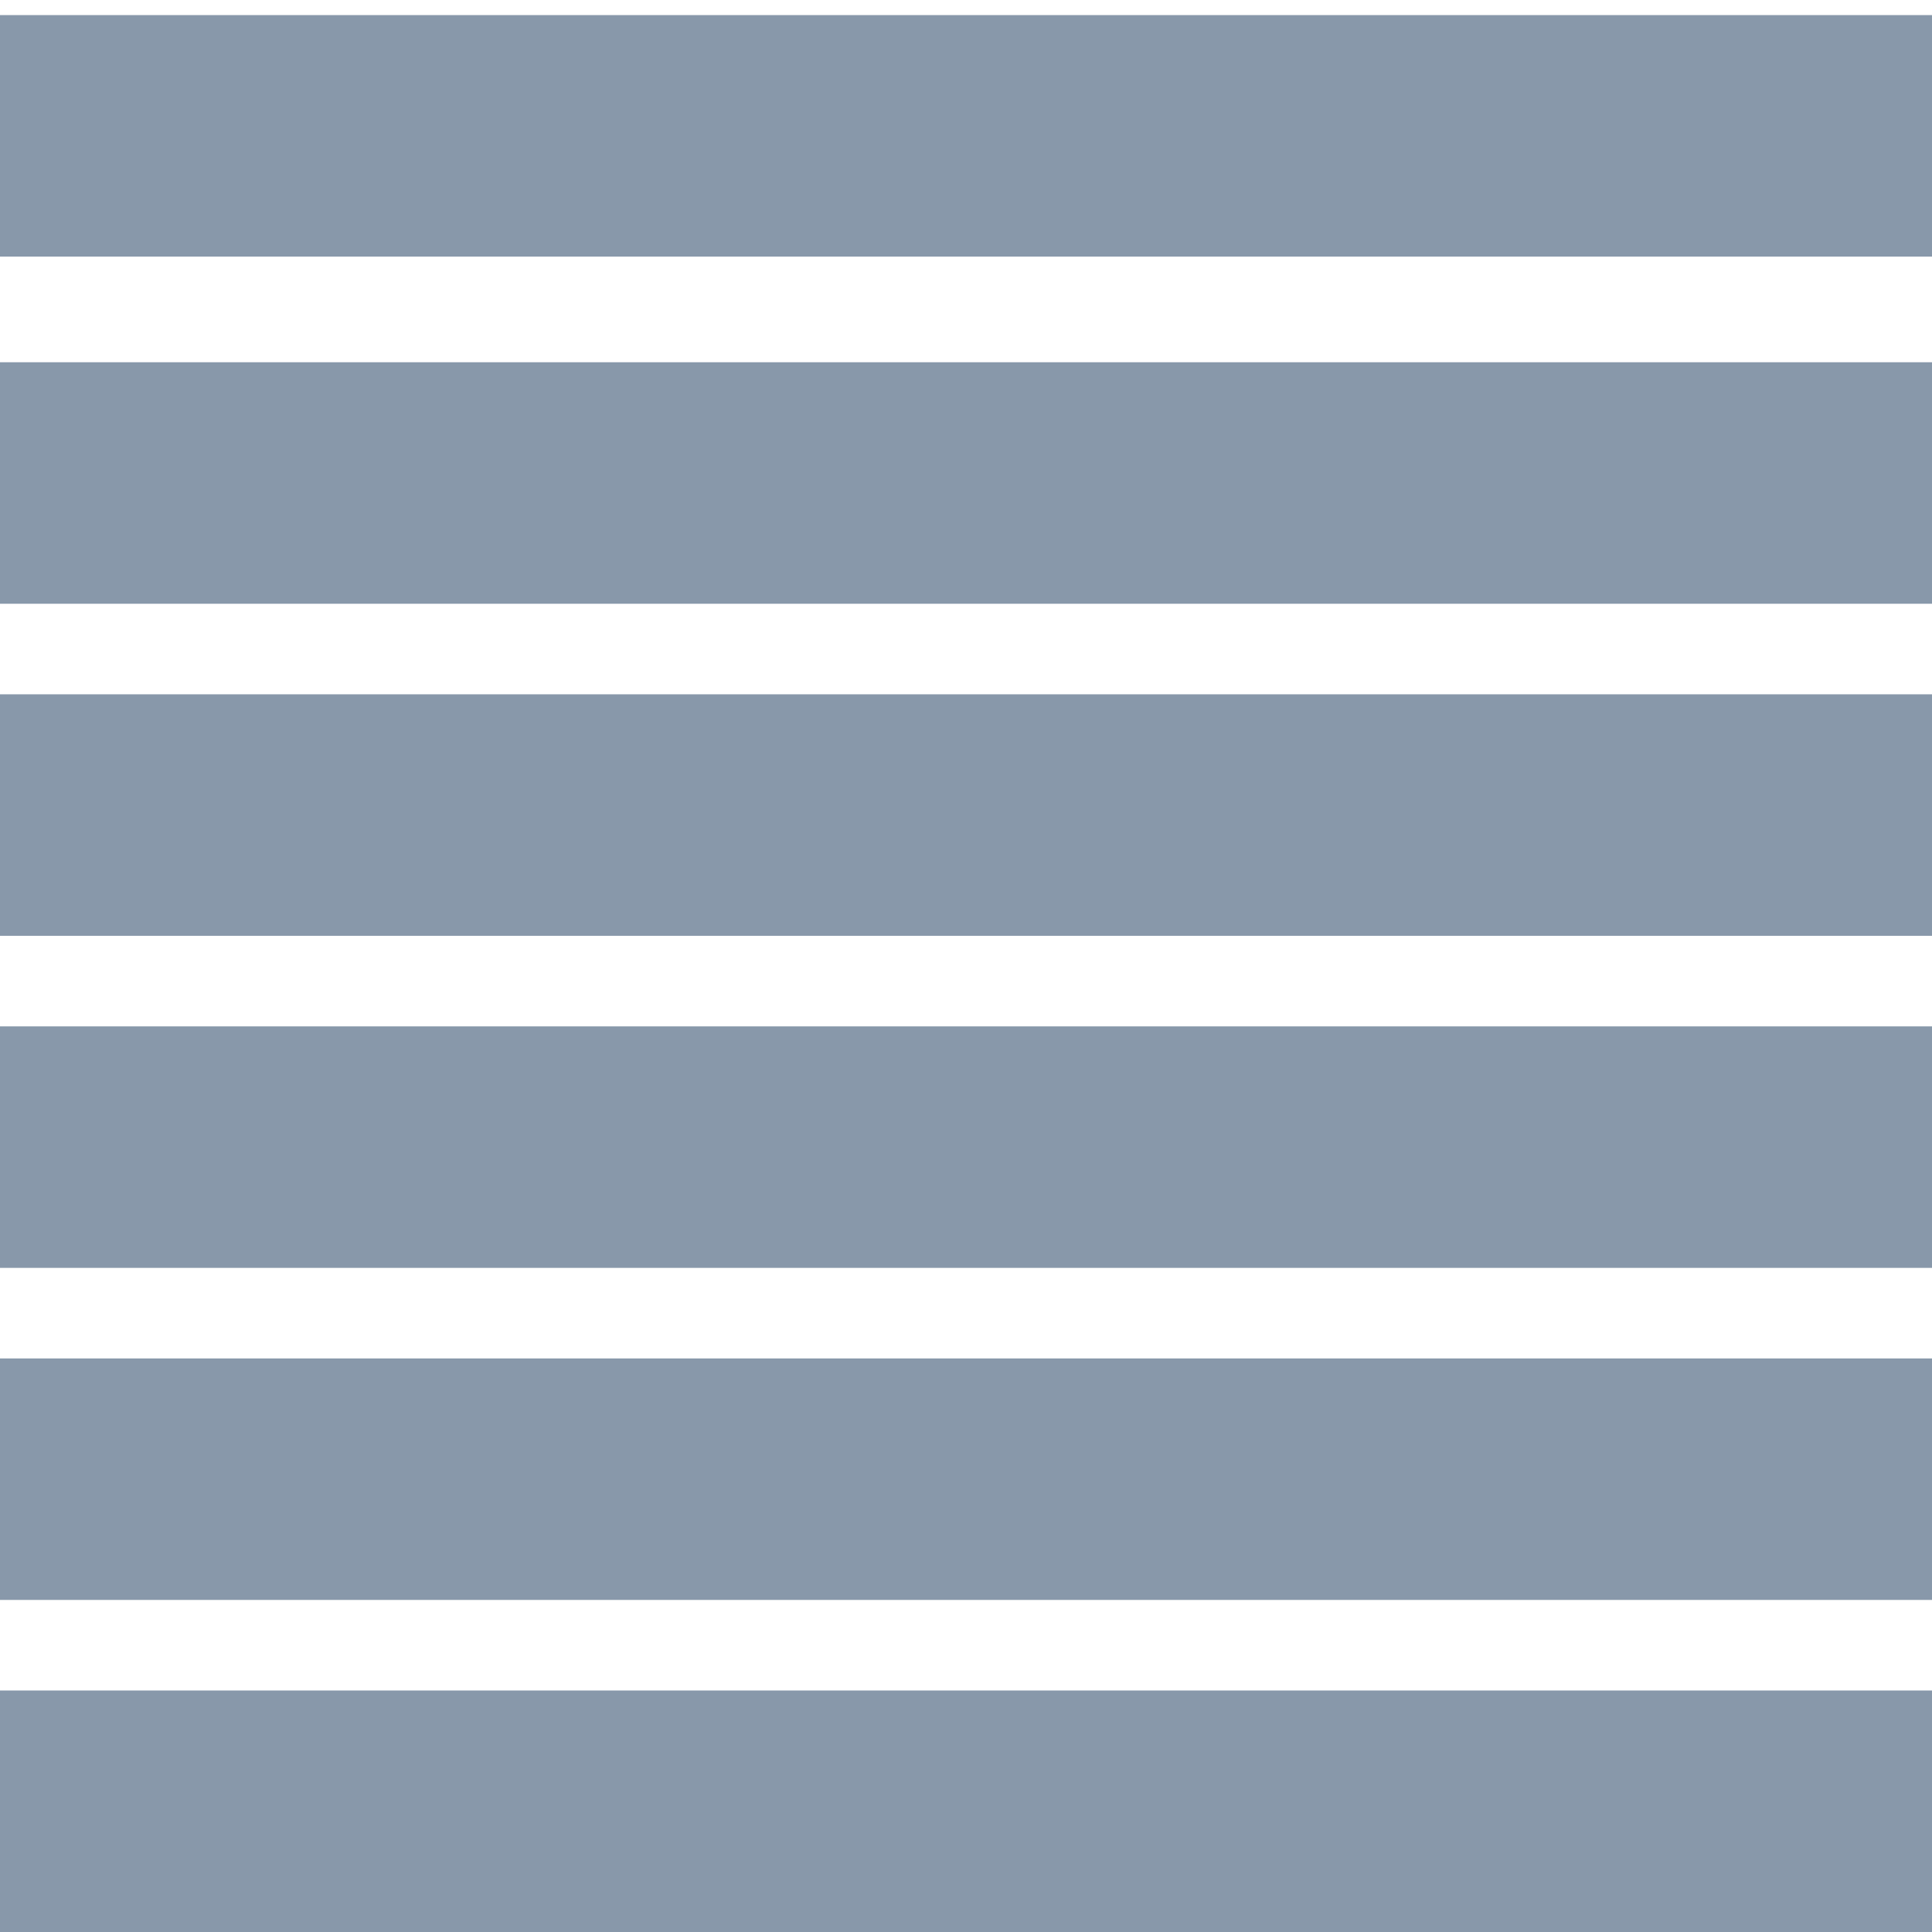
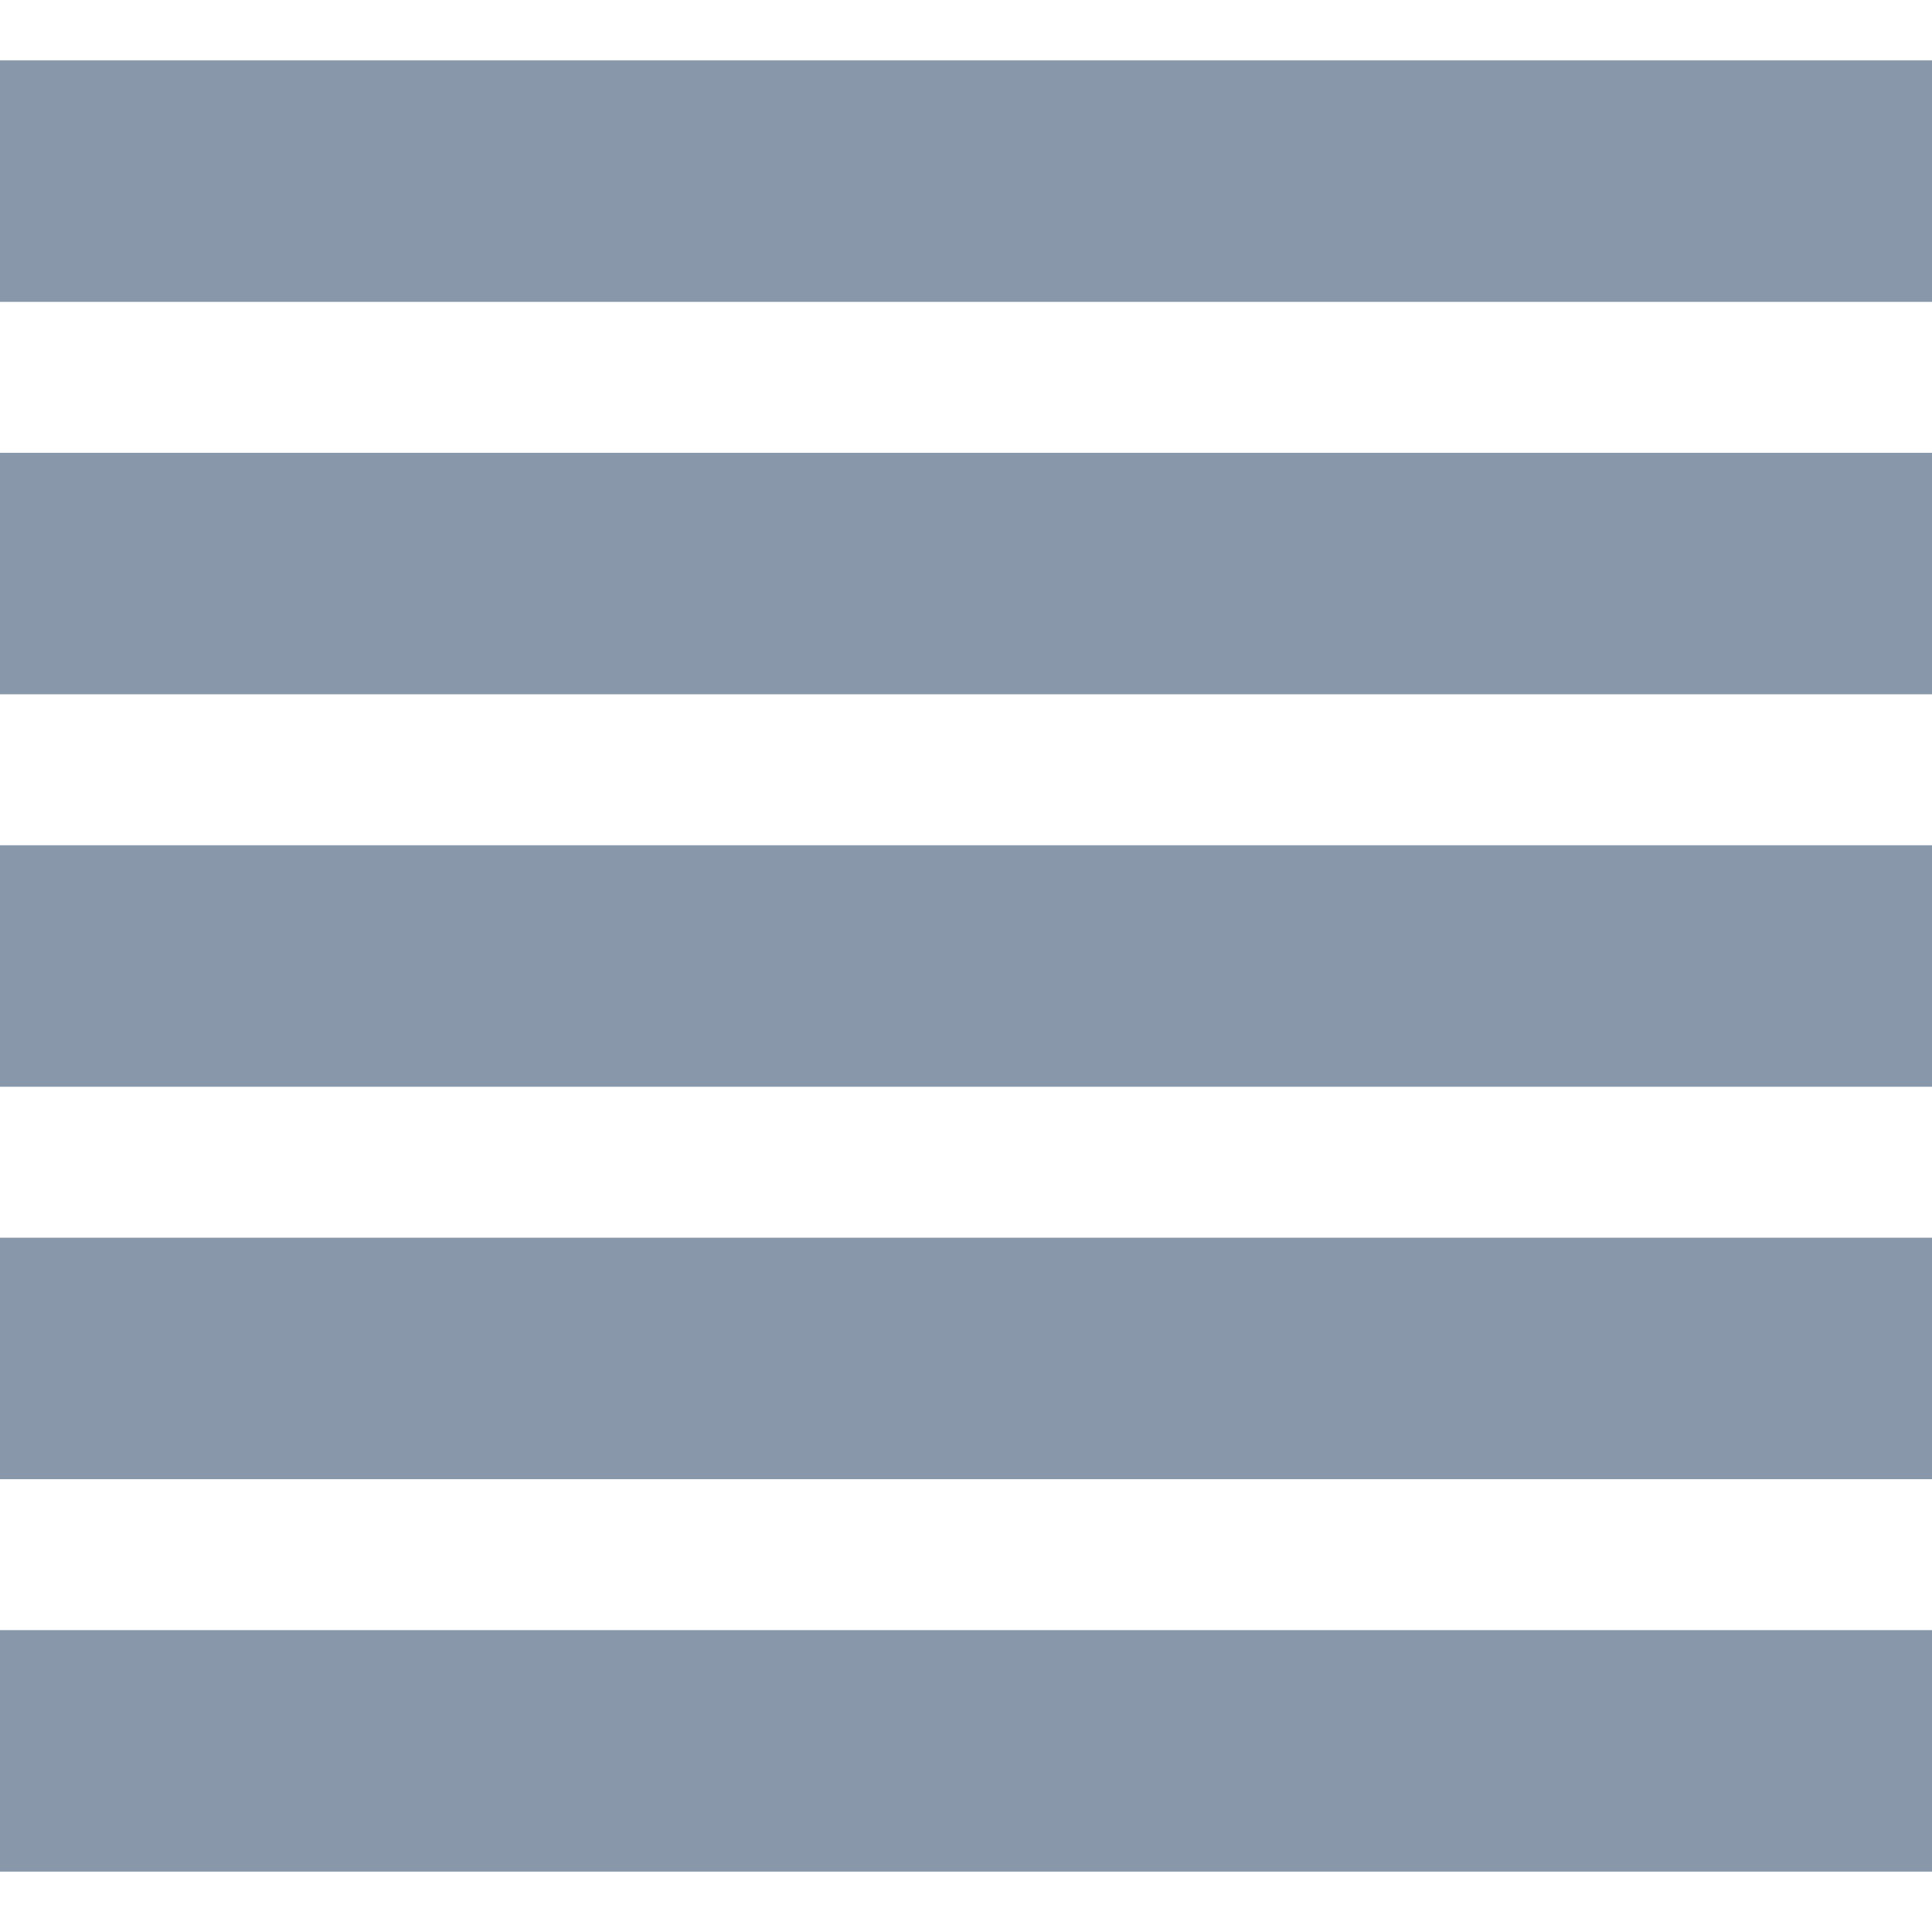
<svg xmlns="http://www.w3.org/2000/svg" width="128" height="128">
  <style type="text/css">
  
  path { fill: none; stroke-width: 16px; stroke: #8898aa; }
  
 </style>
-   <path d="M0,9 H128" />
-   <path d="M0,32 H128" />
-   <path d="M0,54 H128" />
-   <path d="M0,76 H128" />
-   <path d="M0,98 H128" />
-   <path d="M0,120 H128" />
+   <path d="M0,12 H128" />
+   <path d="M0,38 H128" />
+   <path d="M0,64 H128" />
+   <path d="M0,90 H128" />
+   <path d="M0,116 H128" />
</svg>
